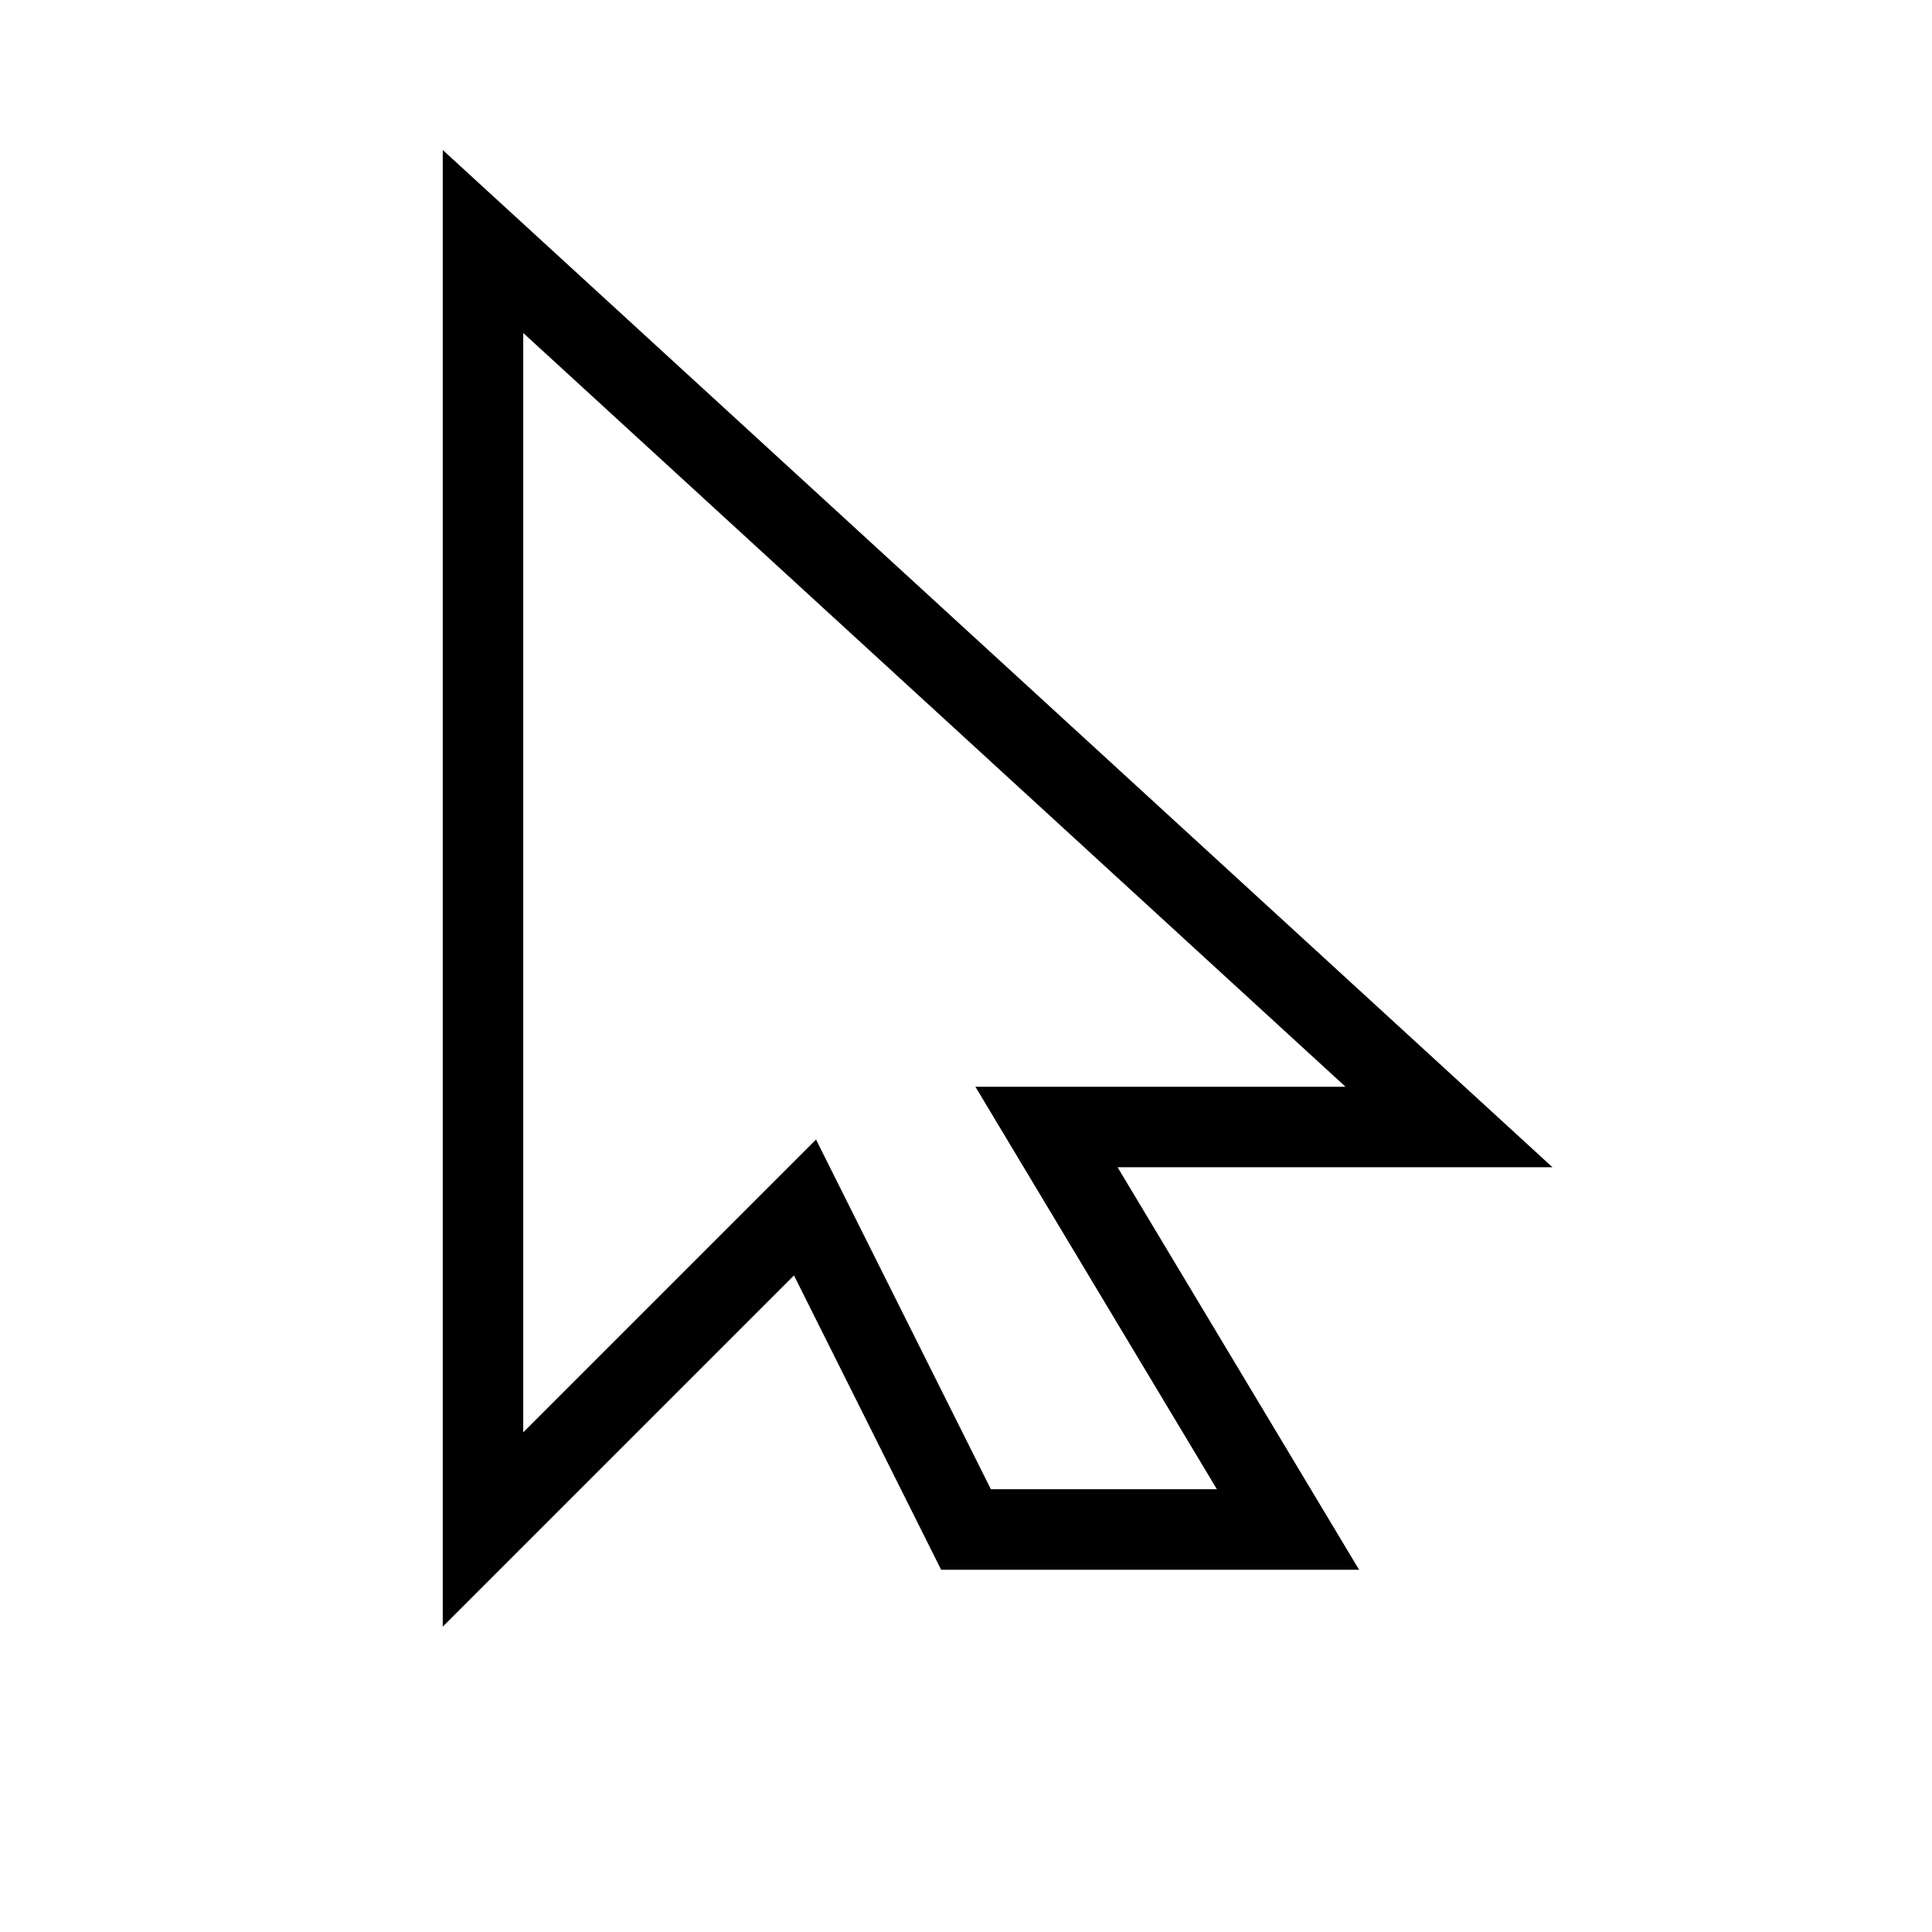
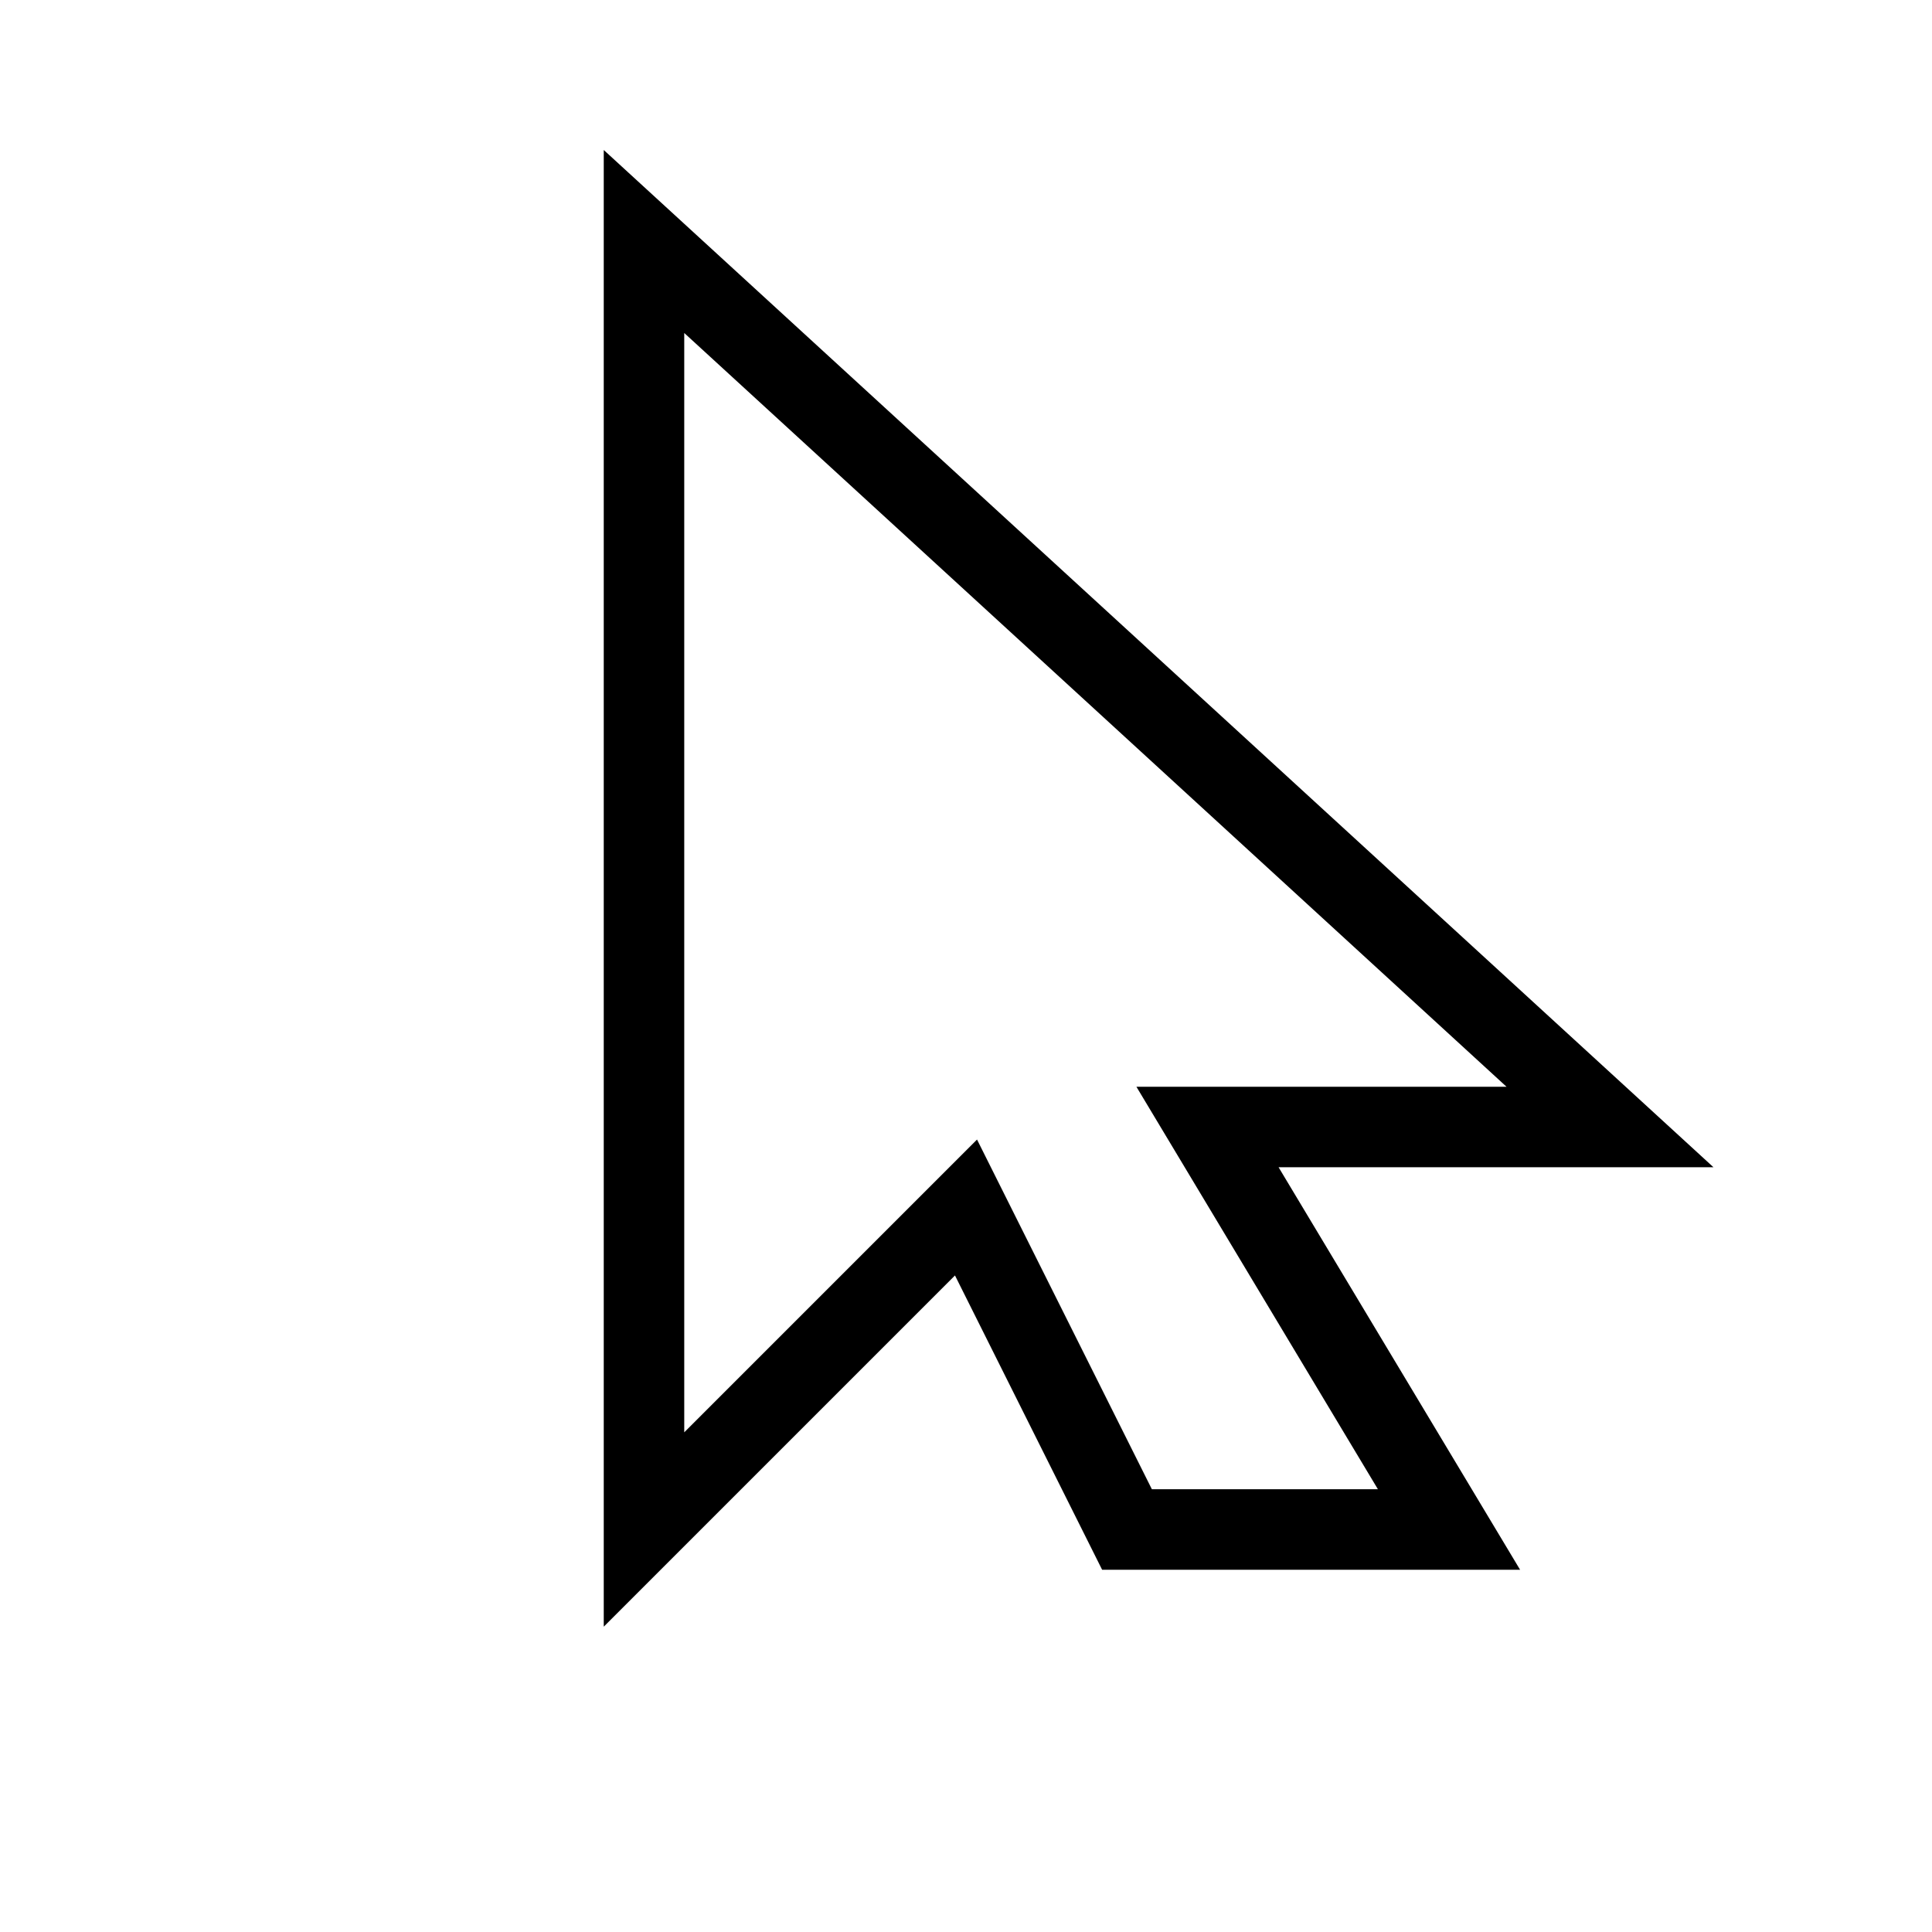
<svg xmlns="http://www.w3.org/2000/svg" width="24.0px" height="24.0px" viewBox="0 0 24.0 24.0" version="1.1" id="SVGRoot">
  <defs id="defs182" />
  <g id="layer1">
-     <path style="font-variation-settings:normal;opacity:1;vector-effect:none;fill:none;fill-opacity:1;stroke:#000000;stroke-width:1;stroke-linecap:butt;stroke-linejoin:miter;stroke-miterlimit:4;stroke-dasharray:none;stroke-dashoffset:0;stroke-opacity:1;stop-color:#000000;stop-opacity:1" d="m 6,3 v 16 l 4,-4 2,4 h 4 l -3,-5 h 5 z" id="path27028" />
+     <path style="font-variation-settings:normal;opacity:1;vector-effect:none;fill:none;fill-opacity:1;stroke:#000000;stroke-width:1;stroke-linecap:butt;stroke-linejoin:miter;stroke-miterlimit:4;stroke-dasharray:none;stroke-dashoffset:0;stroke-opacity:1;stop-color:#000000;stop-opacity:1" d="m 8,3 v 16 l 4,-4 2,4 h 4 l -3,-5 h 5 z" id="path27028" />
  </g>
</svg>
